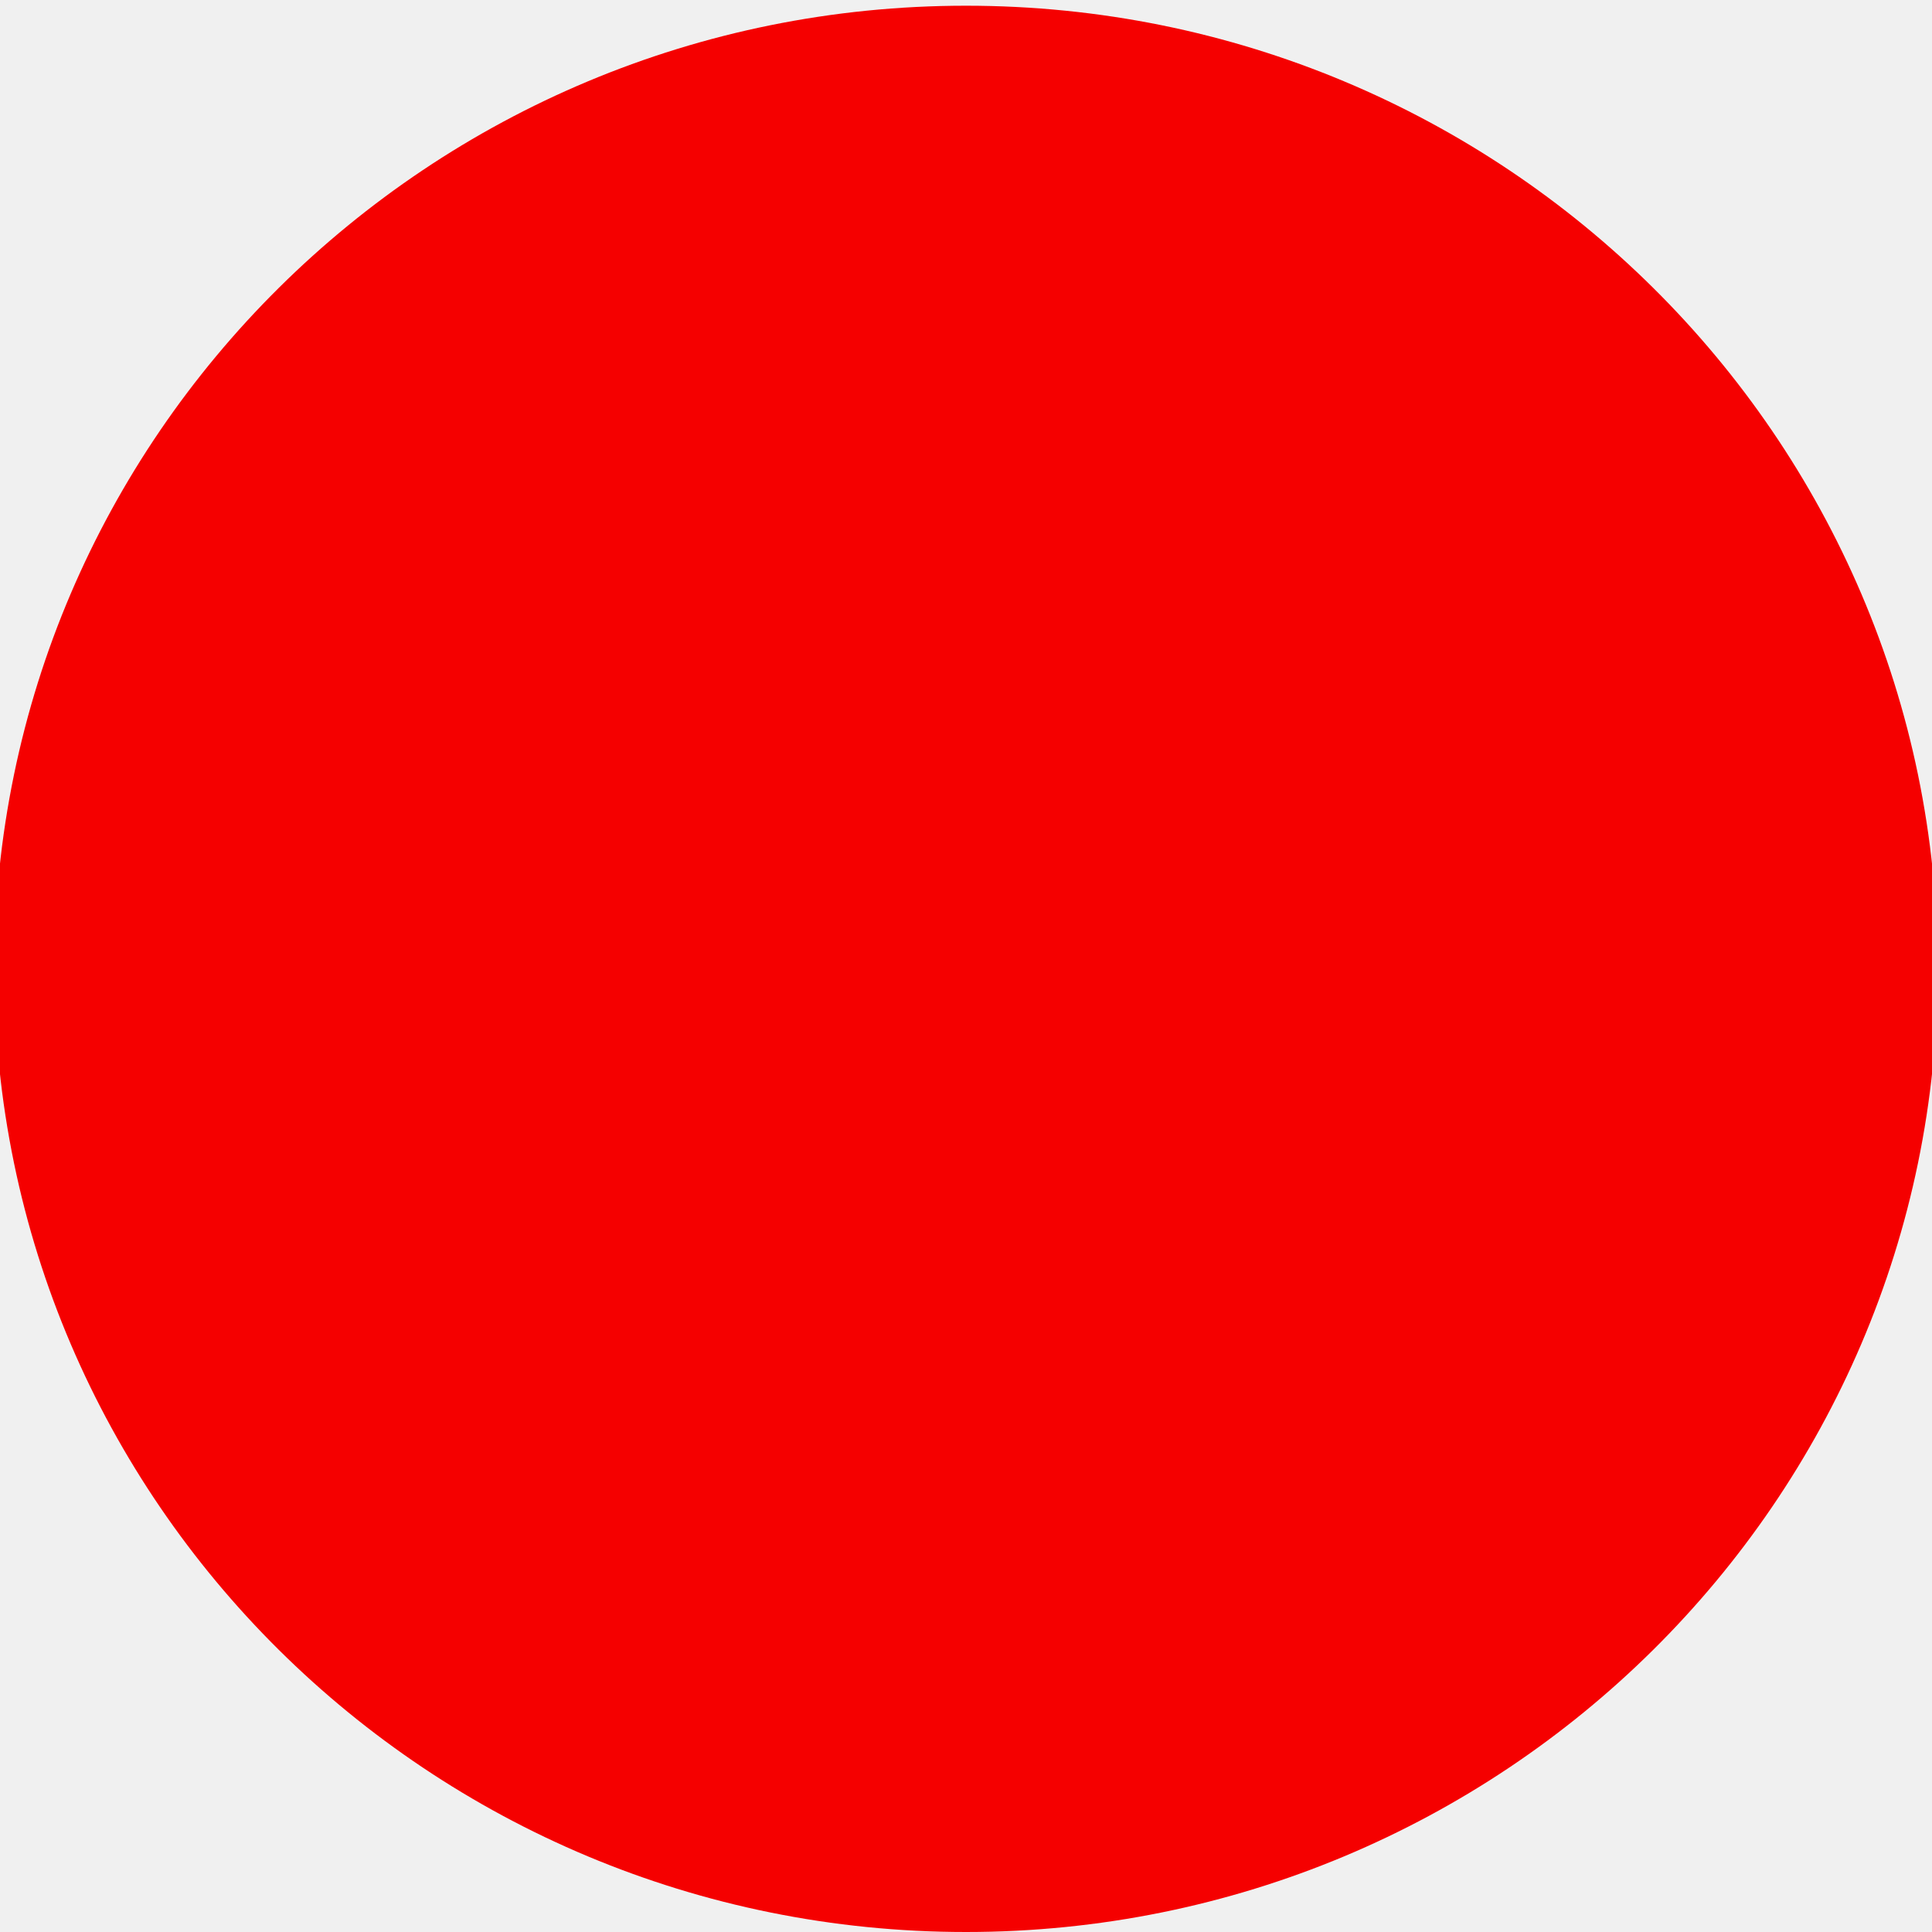
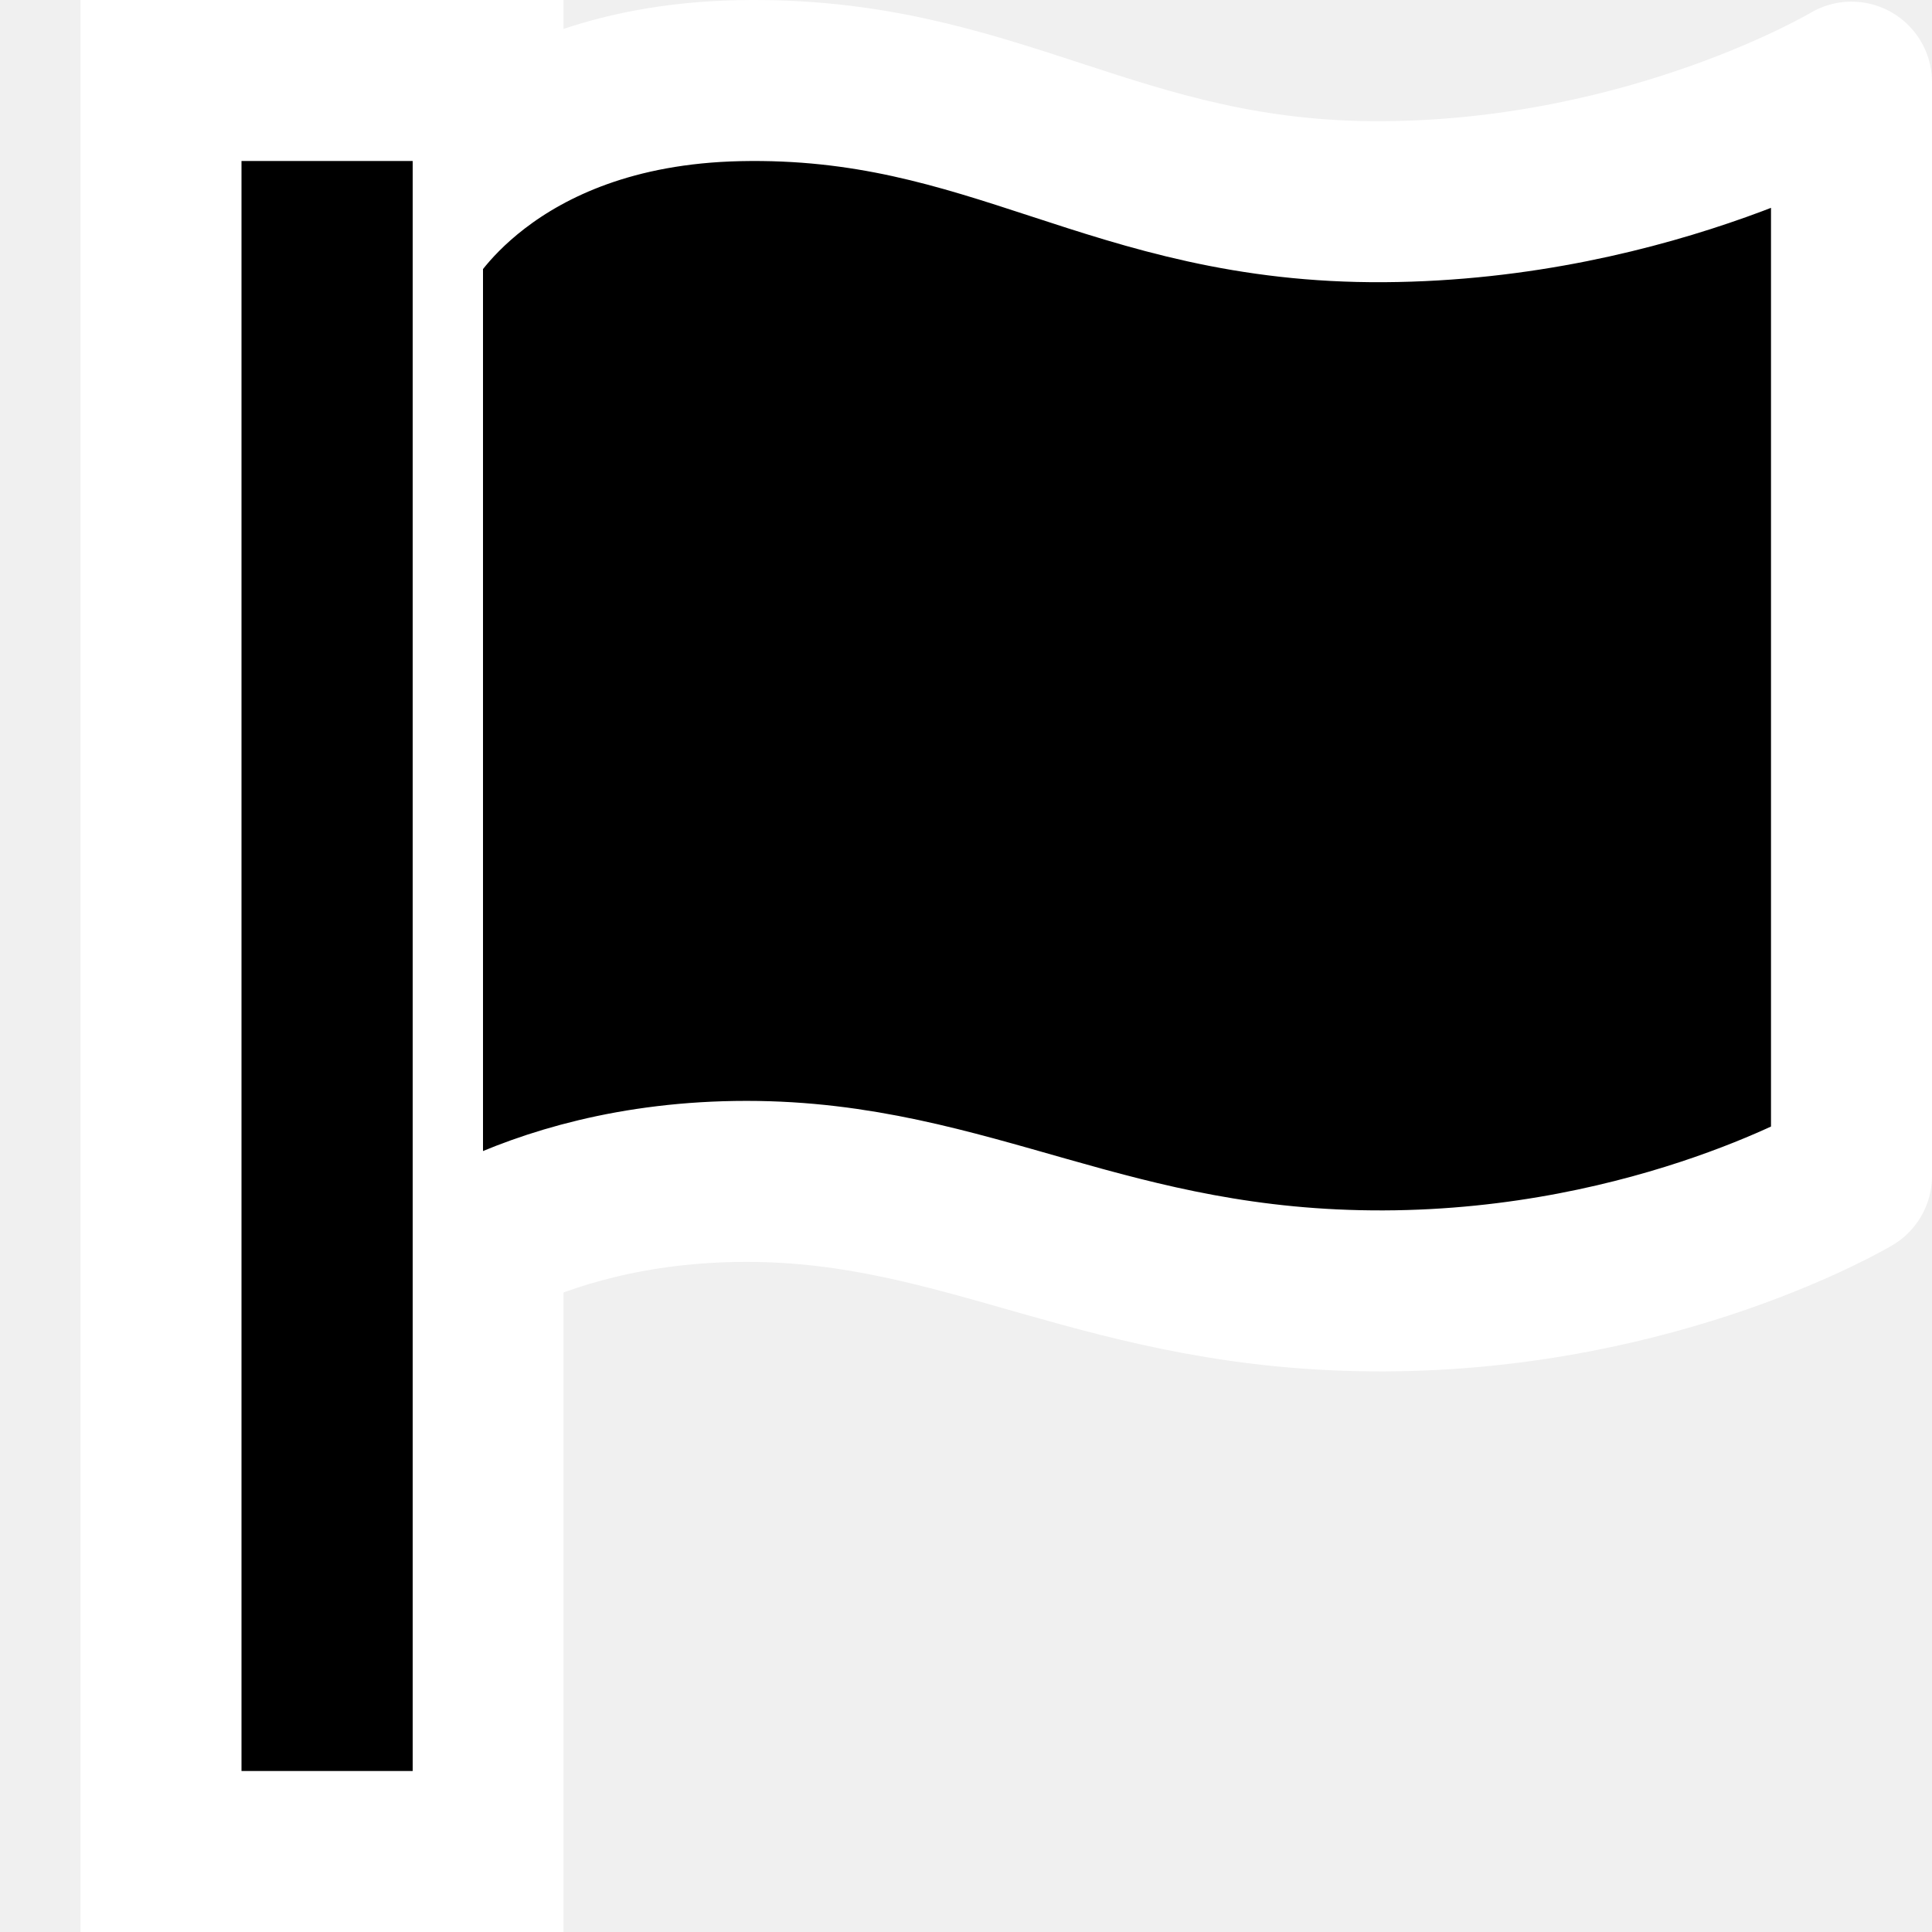
- <svg xmlns="http://www.w3.org/2000/svg" width="48px" height="48px" id="svg3304">
-   <defs id="defs3306" />
+ <svg xmlns="http://www.w3.org/2000/svg" width="48px" height="48px" id="svg4932">
+   <defs id="defs4934" />
  <g id="layer1">
-     <path style="fill:#f50000;fill-opacity:1;fill-rule:evenodd;stroke:none;stroke-width:1px;stroke-linecap:butt;stroke-linejoin:miter;stroke-opacity:1" id="path3312" d="M 48.143 24.071 A 24.143 23.929 0 1 1  -0.143,24.071 A 24.143 23.929 0 1 1  48.143 24.071 z" />
+     <rect style="opacity:1;fill:#ffffff;fill-opacity:1;stroke:none;stroke-width:4;stroke-linecap:round;stroke-linejoin:round;stroke-miterlimit:4;stroke-dasharray:none;stroke-dashoffset:0;stroke-opacity:1" id="rect5941" width="12" height="48" x="2" y="-1.4759612e-15" rx="0" ry="0" />
+     <path style="fill:#000000;fill-opacity:1;stroke:#ffffff;stroke-width:4;stroke-linecap:round;stroke-linejoin:round;stroke-miterlimit:4;stroke-dashoffset:0;stroke-opacity:1" d="M 10,32.072 C 10,32.072 12.921,29.351 18.548,29.351 C 24.081,29.351 27.516,32.094 34.38,32.072 C 41.243,32.05 46,29.215 46,29.215 L 46,2.041 C 46,2.041 41.102,4.967 34.38,5.011 C 27.656,5.055 24.736,1.871 18.36,2.004 C 12.078,2.136 10,6.072 10,6.072 L 10,32.072 z " id="rect5911" />
+     <rect style="opacity:1;fill:#000000;fill-opacity:1;stroke:none;stroke-width:4;stroke-linecap:round;stroke-linejoin:round;stroke-miterlimit:4;stroke-dasharray:none;stroke-dashoffset:0;stroke-opacity:1" id="rect5939" width="4.253" height="40" x="6" y="4" rx="0" ry="0" />
+     <rect style="opacity:0.6;fill:none;fill-opacity:0.809;stroke:none;stroke-width:1;stroke-linecap:round;stroke-linejoin:round;stroke-miterlimit:4;stroke-dasharray:none;stroke-opacity:0.706" id="rect2170" width="48" height="48" x="0" y="0" rx="0" ry="0" />
  </g>
</svg>
